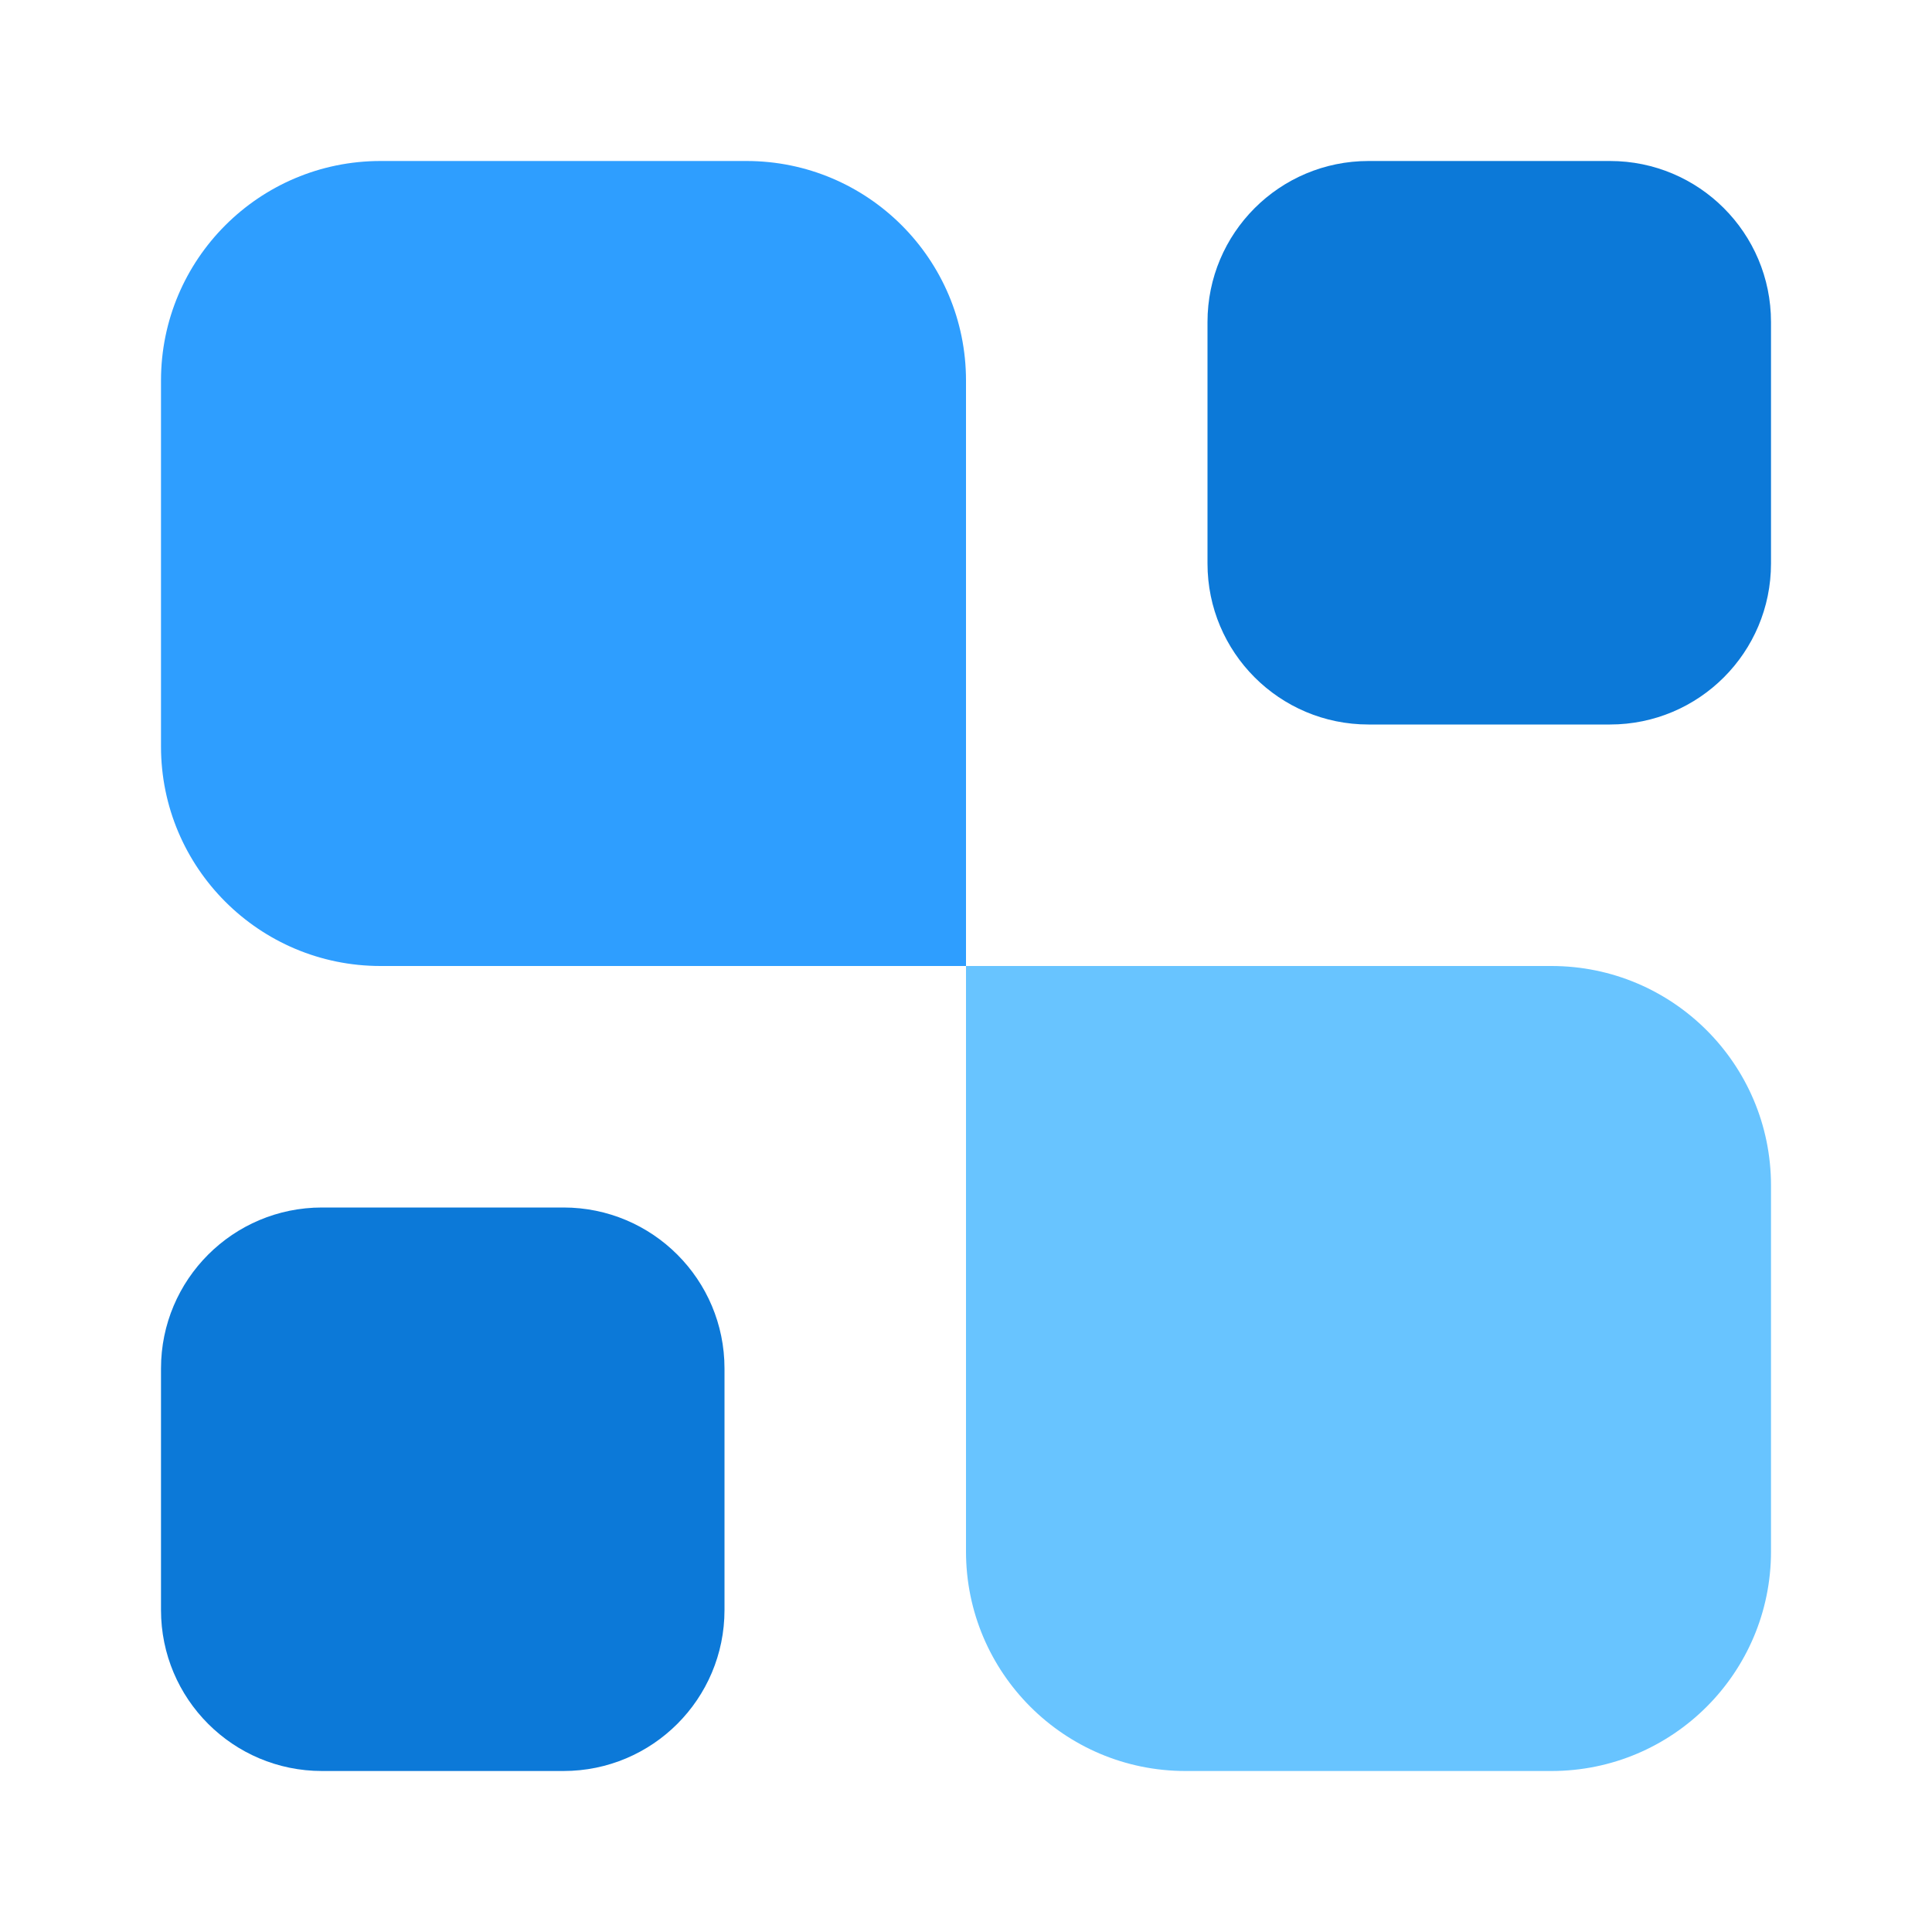
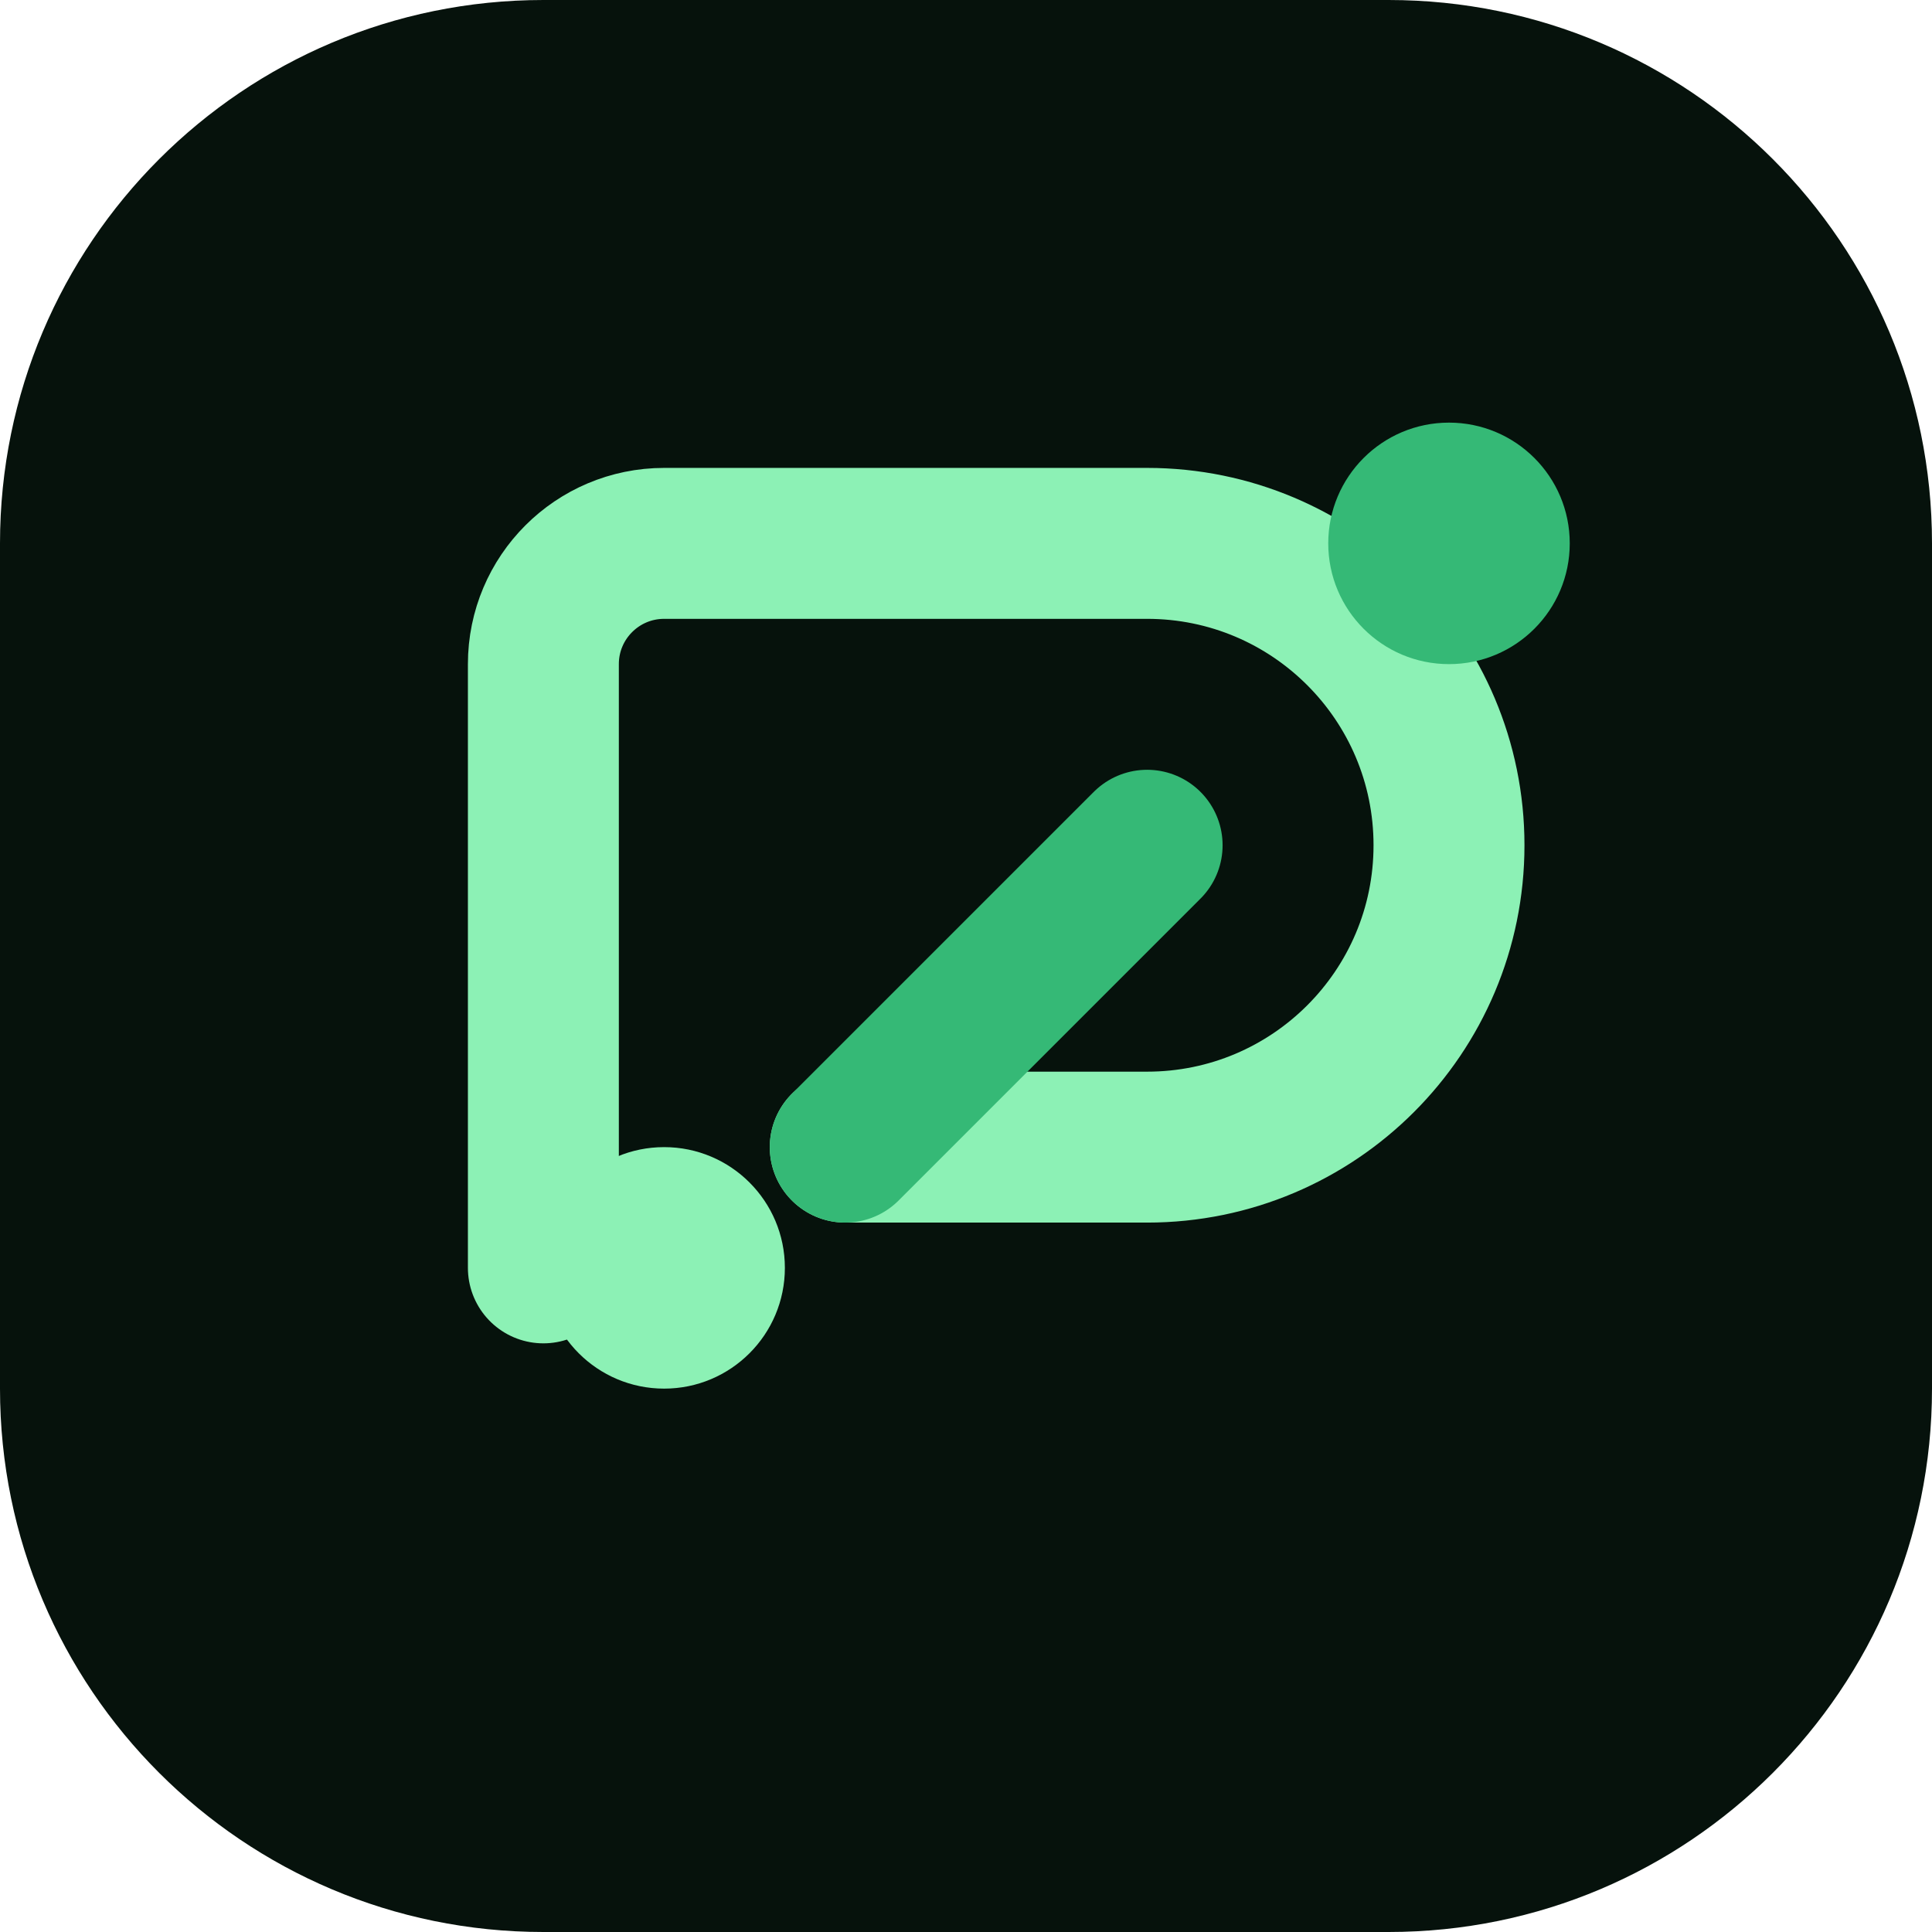
- <svg xmlns="http://www.w3.org/2000/svg" width="24" height="24" viewBox="0 0 24 24" fill="none">
-   <path d="M22 19.273C22 20.779 20.779 22 19.273 22H14.727C13.221 22 12 20.779 12 19.273V12H19.273C20.779 12 22 13.221 22 14.727V19.273Z" fill="#68C4FF" />
-   <path d="M20 2C21.105 2 22 2.895 22 4V7C22 8.105 21.105 9 20 9H17C15.895 9 15 8.105 15 7V4C15 2.895 15.895 2 17 2H20Z" fill="#0C79D8" />
-   <path d="M7 15C8.105 15 9 15.895 9 17V20C9 21.105 8.105 22 7 22H4C2.895 22 2 21.105 2 20V17C2 15.895 2.895 15 4 15H7Z" fill="#0C79D8" />
-   <path d="M12 12H4.727C3.221 12 2 10.779 2 9.273V4.727C2 3.221 3.221 2 4.727 2H9.273C10.779 2 12 3.221 12 4.727V12Z" fill="#2E9EFF" />
+ <svg xmlns="http://www.w3.org/2000/svg" width="64" height="64" viewBox="0 0 64 64" fill="none">
+   <rect width="64" height="64" rx="18" fill="#06120C" />
+   <path d="M18 42V22C18 19.791 19.791 18 22 18H38C43.523 18 48 22.477 48 28C48 33.523 43.523 38 38 38H28" stroke="#8CF1B5" stroke-width="5" stroke-linecap="round" stroke-linejoin="round" />
+   <path d="M28 38L38 28" stroke="#35B976" stroke-width="5" stroke-linecap="round" />
+   <circle cx="22" cy="42" r="4" fill="#8CF1B5" />
+   <circle cx="48" cy="18" r="4" fill="#35B976" />
</svg>
